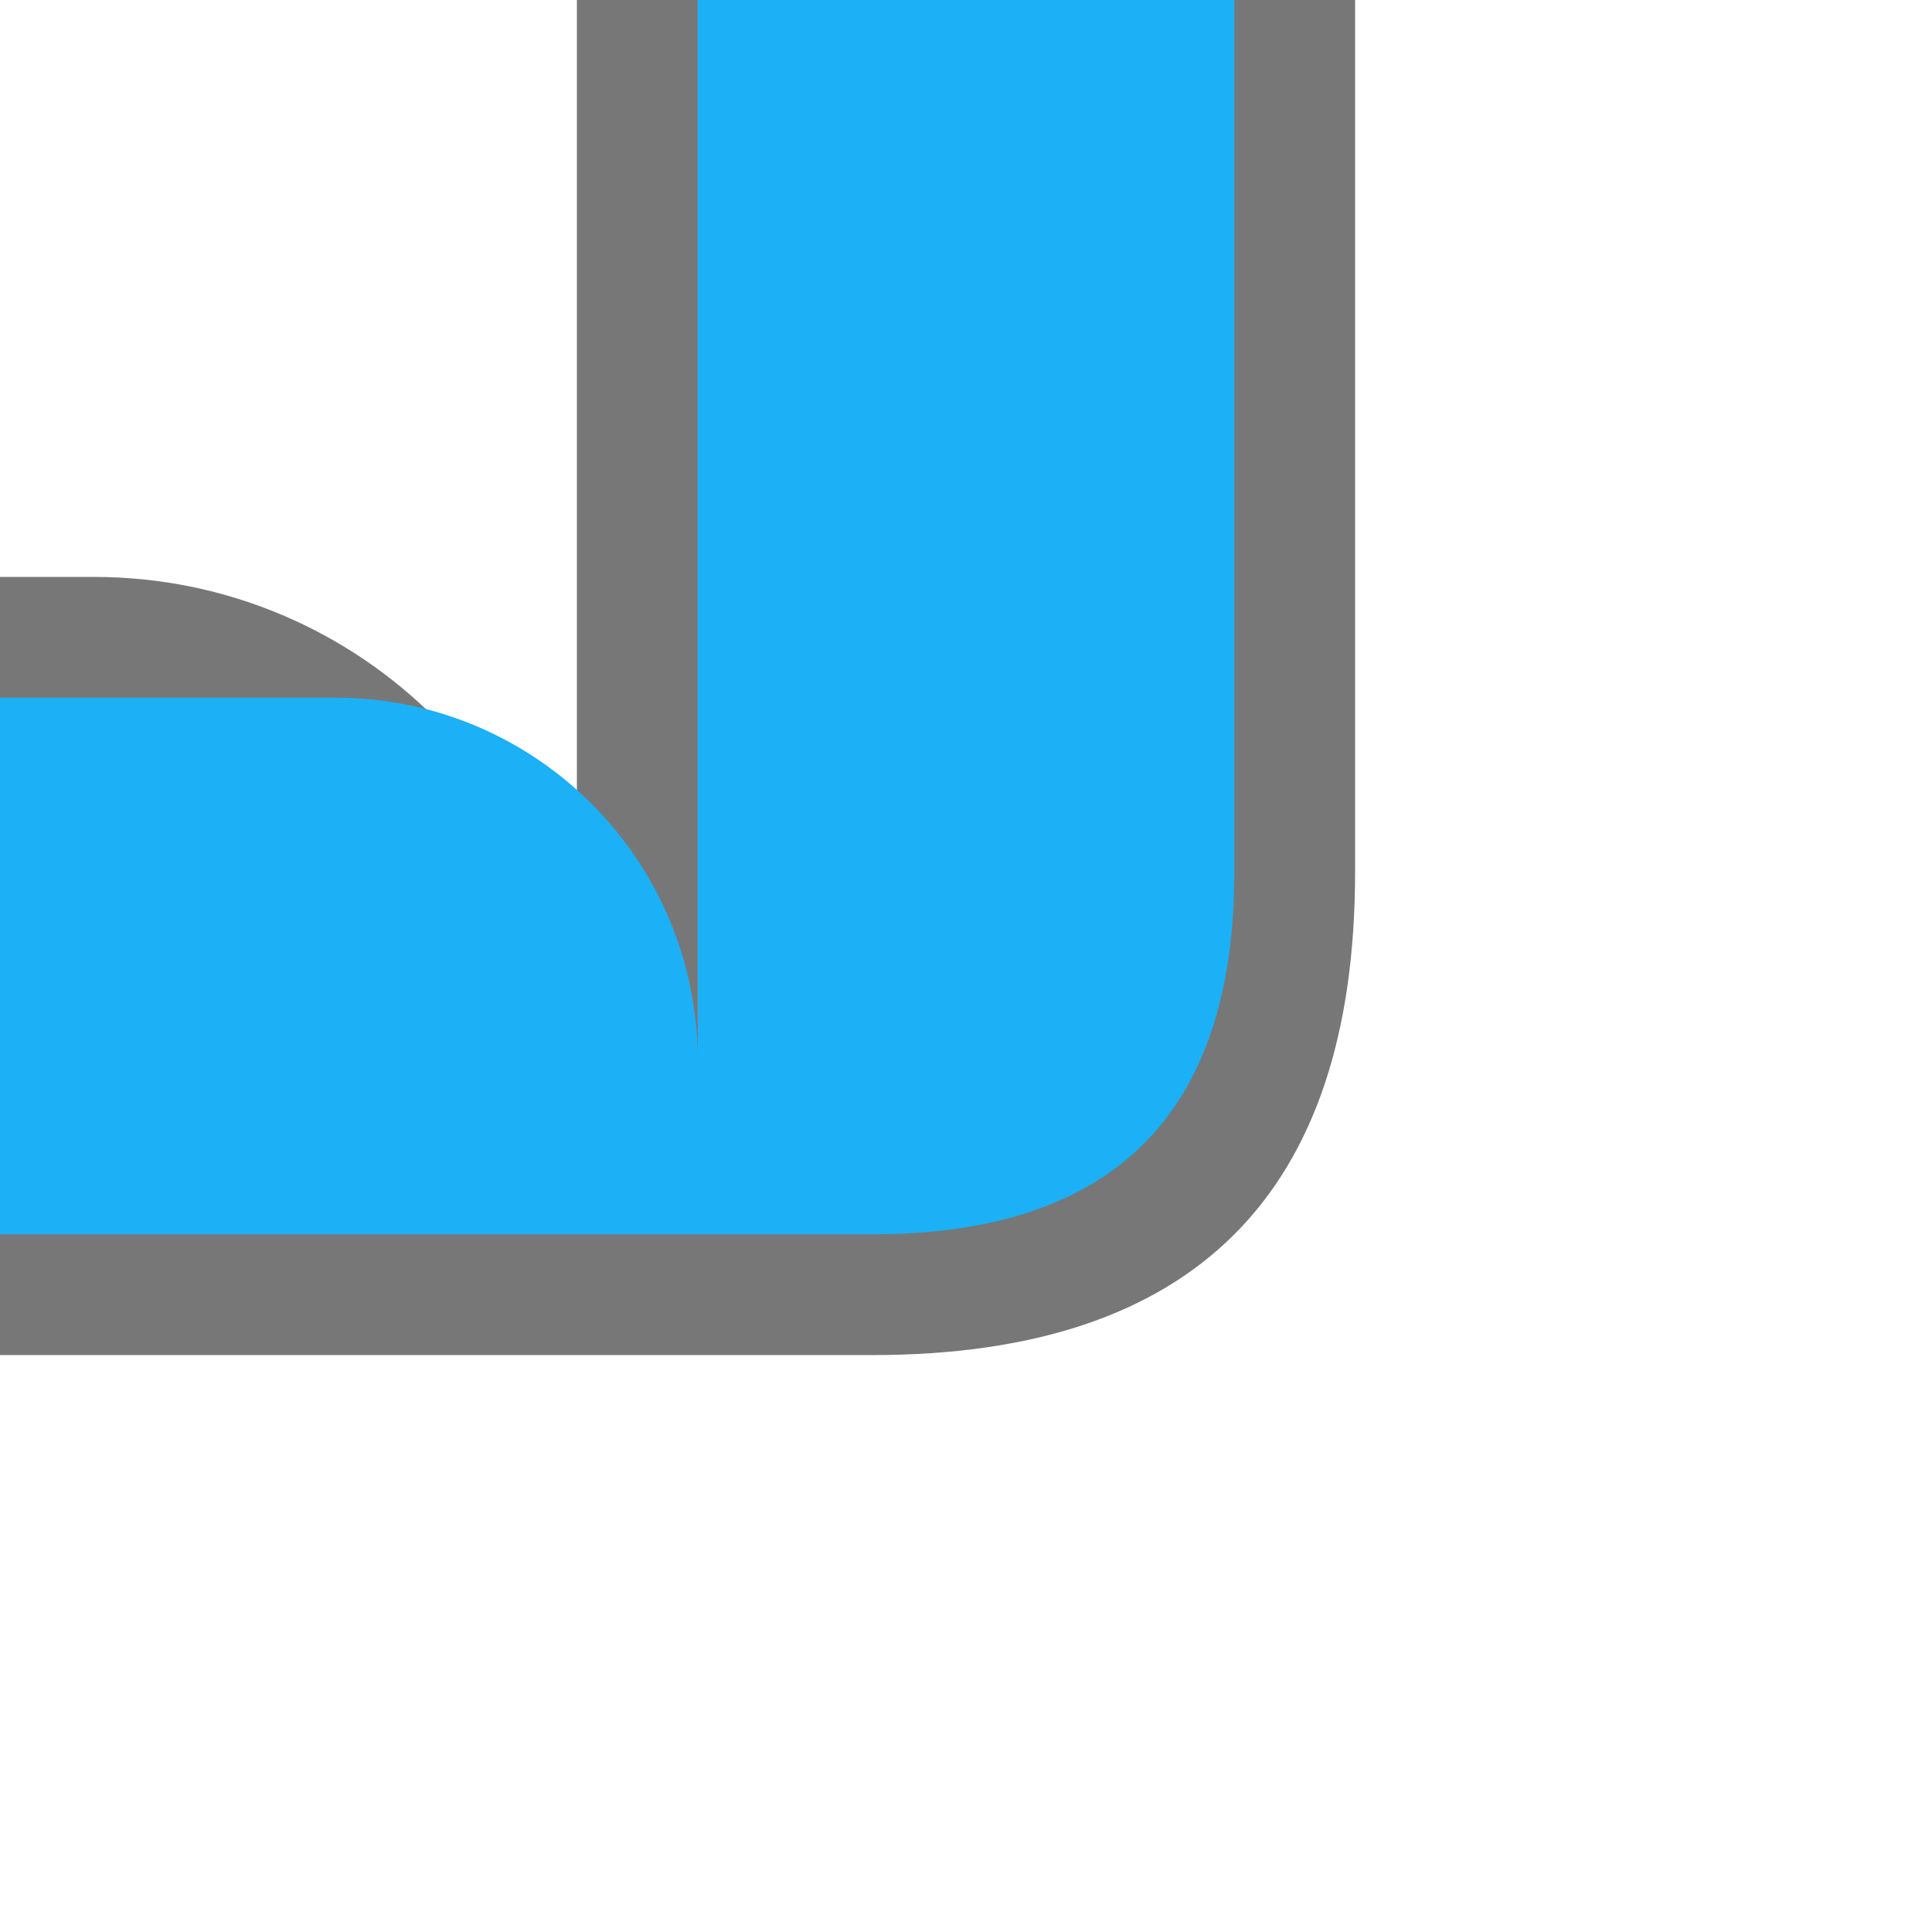
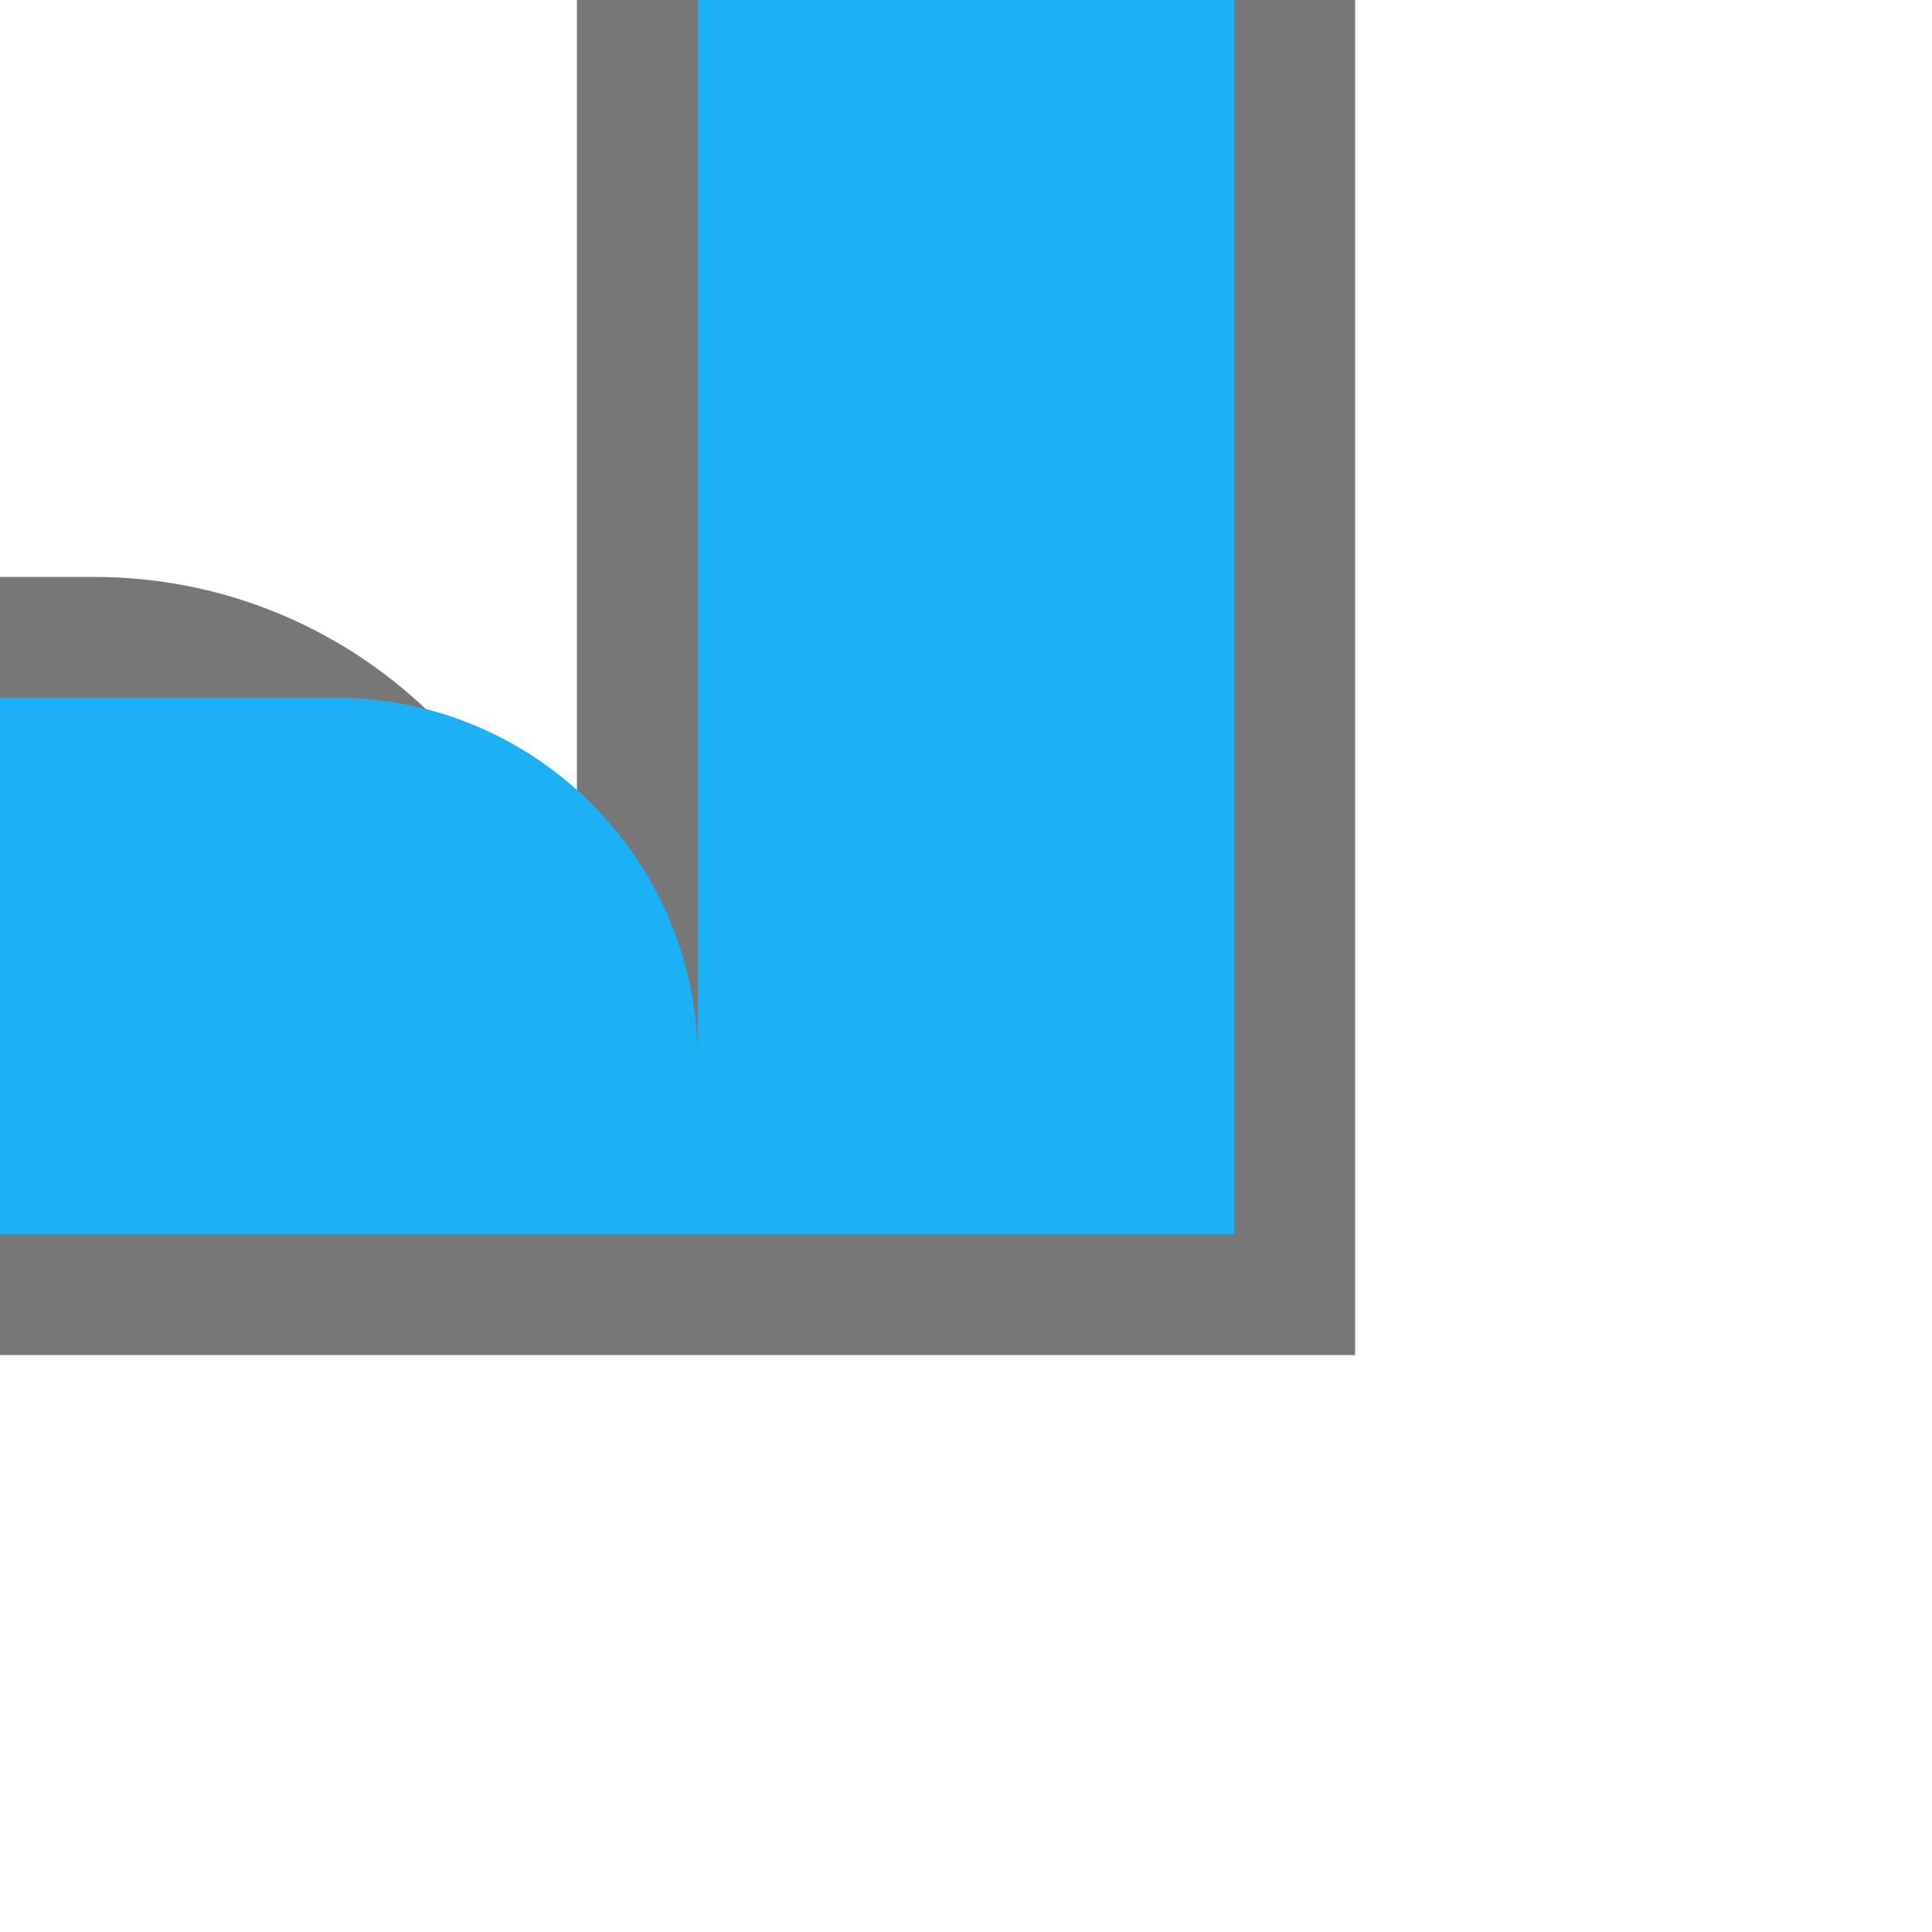
<svg xmlns="http://www.w3.org/2000/svg" viewBox="0 0 144 144">
  <g transform="rotate(270,72,72)">
-     <path d="M43,0H101V7A36,36 0 0,1 65,43H144V101H79Q43,101 43,65V0Z" fill="#777" />
-     <path d="M52,0H92V25A27,27 0 0,1 65,52H144V92H79Q52,92 52,65V0Z" fill="#1CB0F6" />
+     <path d="M43,0H101V7A36,36 0 0,1 65,43H144V101H43V0Z" fill="#777" />
+     <path d="M52,0H92V25A27,27 0 0,1 65,52H144V92H52V0Z" fill="#1CB0F6" />
  </g>
</svg>
